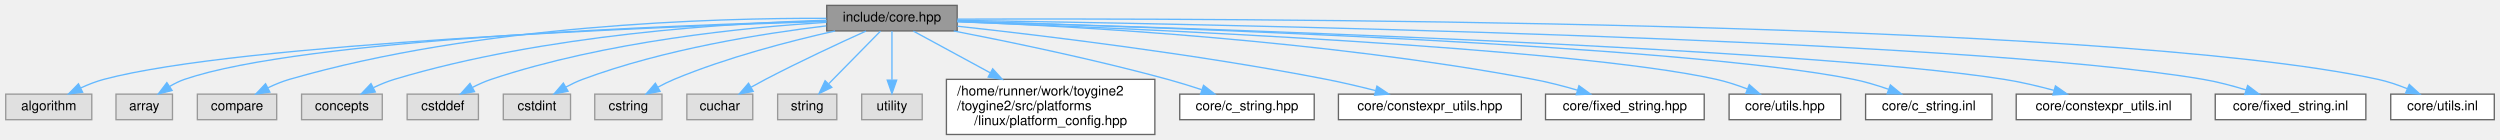
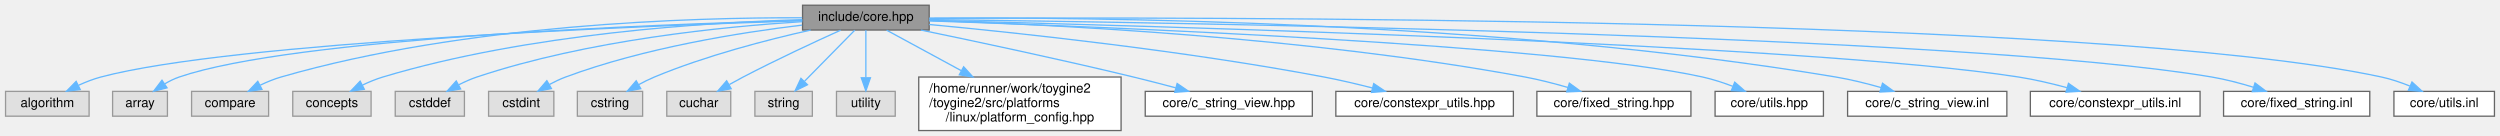
- <svg xmlns="http://www.w3.org/2000/svg" xmlns:xlink="http://www.w3.org/1999/xlink" width="1859pt" height="104pt" viewBox="0.00 0.00 1858.50 104.00">
+ <svg xmlns="http://www.w3.org/2000/svg" xmlns:xlink="http://www.w3.org/1999/xlink" width="1915pt" height="104pt" viewBox="0.00 0.00 1914.50 104.00">
  <g id="graph0" class="graph" transform="scale(1 1) rotate(0) translate(4 100)">
    <g id="Node000001" class="node">
      <g id="a_Node000001">
        <a xlink:title=" ">
          <polygon fill="#999999" stroke="#666666" points="707.5,-96 610.5,-96 610.5,-77 707.5,-77 707.5,-96" />
          <text text-anchor="middle" x="659" y="-84" font-family="Helvetica,sans-Serif" font-size="10.00">include/core.hpp</text>
        </a>
      </g>
    </g>
    <g id="Node000002" class="node">
      <g id="a_Node000002">
        <a xlink:title=" ">
          <polygon fill="#e0e0e0" stroke="#999999" points="64,-30 0,-30 0,-11 64,-11 64,-30" />
          <text text-anchor="middle" x="32" y="-18" font-family="Helvetica,sans-Serif" font-size="10.00">algorithm</text>
        </a>
      </g>
    </g>
    <g id="edge1_Node000001_Node000002" class="edge">
      <g id="a_edge1_Node000001_Node000002">
        <a xlink:title=" ">
          <path fill="none" stroke="#63b8ff" d="M610.08,-84.09C488.27,-80.21 173.95,-67.84 73,-41 67.29,-39.48 61.4,-37.18 55.94,-34.68" />
          <polygon fill="#63b8ff" stroke="#63b8ff" points="57.2,-31.4 46.68,-30.11 54.09,-37.67 57.2,-31.4" />
        </a>
      </g>
    </g>
    <g id="Node000003" class="node">
      <g id="a_Node000003">
        <a xlink:title=" ">
          <polygon fill="#e0e0e0" stroke="#999999" points="124,-30 82,-30 82,-11 124,-11 124,-30" />
          <text text-anchor="middle" x="103" y="-18" font-family="Helvetica,sans-Serif" font-size="10.00">array</text>
        </a>
      </g>
    </g>
    <g id="edge2_Node000001_Node000003" class="edge">
      <g id="a_edge2_Node000001_Node000003">
        <a xlink:title=" ">
          <path fill="none" stroke="#63b8ff" d="M610.35,-84.4C497.44,-81.37 220.56,-71.03 133,-41 129.25,-39.72 125.51,-37.86 122.01,-35.8" />
          <polygon fill="#63b8ff" stroke="#63b8ff" points="123.7,-32.73 113.43,-30.12 119.83,-38.56 123.7,-32.73" />
        </a>
      </g>
    </g>
    <g id="Node000004" class="node">
      <g id="a_Node000004">
        <a xlink:title=" ">
          <polygon fill="#e0e0e0" stroke="#999999" points="201.5,-30 142.5,-30 142.5,-11 201.5,-11 201.5,-30" />
          <text text-anchor="middle" x="172" y="-18" font-family="Helvetica,sans-Serif" font-size="10.00">compare</text>
        </a>
      </g>
    </g>
    <g id="edge3_Node000001_Node000004" class="edge">
      <g id="a_edge3_Node000001_Node000004">
        <a xlink:title=" ">
          <path fill="none" stroke="#63b8ff" d="M610.18,-86.39C526.67,-86.65 351.79,-81.69 211,-41 205.68,-39.46 200.22,-37.21 195.13,-34.78" />
          <polygon fill="#63b8ff" stroke="#63b8ff" points="196.43,-31.51 185.94,-30.03 193.21,-37.73 196.43,-31.51" />
        </a>
      </g>
    </g>
    <g id="Node000005" class="node">
      <g id="a_Node000005">
        <a xlink:title=" ">
          <polygon fill="#e0e0e0" stroke="#999999" points="280,-30 220,-30 220,-11 280,-11 280,-30" />
          <text text-anchor="middle" x="250" y="-18" font-family="Helvetica,sans-Serif" font-size="10.00">concepts</text>
        </a>
      </g>
    </g>
    <g id="edge4_Node000001_Node000005" class="edge">
      <g id="a_edge4_Node000001_Node000005">
        <a xlink:title=" ">
          <path fill="none" stroke="#63b8ff" d="M610.32,-84.93C538.53,-82.91 400.69,-74.53 289,-41 283.79,-39.43 278.42,-37.21 273.41,-34.82" />
          <polygon fill="#63b8ff" stroke="#63b8ff" points="274.82,-31.61 264.32,-30.15 271.62,-37.83 274.82,-31.61" />
        </a>
      </g>
    </g>
    <g id="Node000006" class="node">
      <g id="a_Node000006">
        <a xlink:title=" ">
          <polygon fill="#e0e0e0" stroke="#999999" points="351.5,-30 298.5,-30 298.5,-11 351.5,-11 351.5,-30" />
          <text text-anchor="middle" x="325" y="-18" font-family="Helvetica,sans-Serif" font-size="10.00">cstddef</text>
        </a>
      </g>
    </g>
    <g id="edge5_Node000001_Node000006" class="edge">
      <g id="a_edge5_Node000001_Node000006">
        <a xlink:title=" ">
          <path fill="none" stroke="#63b8ff" d="M610.32,-83.41C550.3,-79.67 445.84,-69.34 361,-41 356.4,-39.46 351.7,-37.36 347.27,-35.1" />
          <polygon fill="#63b8ff" stroke="#63b8ff" points="348.61,-31.85 338.17,-30.07 345.23,-37.98 348.61,-31.85" />
        </a>
      </g>
    </g>
    <g id="Node000007" class="node">
      <g id="a_Node000007">
        <a xlink:title=" ">
          <polygon fill="#e0e0e0" stroke="#999999" points="420,-30 370,-30 370,-11 420,-11 420,-30" />
          <text text-anchor="middle" x="395" y="-18" font-family="Helvetica,sans-Serif" font-size="10.00">cstdint</text>
        </a>
      </g>
    </g>
    <g id="edge6_Node000001_Node000007" class="edge">
      <g id="a_edge6_Node000001_Node000007">
        <a xlink:title=" ">
          <path fill="none" stroke="#63b8ff" d="M610.17,-80.77C562.73,-75.09 489.23,-63.39 429,-41 424.84,-39.45 420.59,-37.43 416.57,-35.27" />
          <polygon fill="#63b8ff" stroke="#63b8ff" points="418.15,-32.14 407.75,-30.15 414.64,-38.2 418.15,-32.14" />
        </a>
      </g>
    </g>
    <g id="Node000008" class="node">
      <g id="a_Node000008">
        <a xlink:title=" ">
          <polygon fill="#e0e0e0" stroke="#999999" points="488,-30 438,-30 438,-11 488,-11 488,-30" />
          <text text-anchor="middle" x="463" y="-18" font-family="Helvetica,sans-Serif" font-size="10.00">cstring</text>
        </a>
      </g>
    </g>
    <g id="edge7_Node000001_Node000008" class="edge">
      <g id="a_edge7_Node000001_Node000008">
        <a xlink:title=" ">
          <path fill="none" stroke="#63b8ff" d="M616.75,-76.98C583.48,-69.54 536.31,-57.36 497,-41 492.97,-39.32 488.83,-37.26 484.88,-35.12" />
          <polygon fill="#63b8ff" stroke="#63b8ff" points="486.58,-32.06 476.17,-30.09 483.08,-38.12 486.58,-32.06" />
        </a>
      </g>
    </g>
    <g id="Node000009" class="node">
      <g id="a_Node000009">
        <a xlink:title=" ">
          <polygon fill="#e0e0e0" stroke="#999999" points="555.5,-30 506.5,-30 506.5,-11 555.5,-11 555.5,-30" />
          <text text-anchor="middle" x="531" y="-18" font-family="Helvetica,sans-Serif" font-size="10.00">cuchar</text>
        </a>
      </g>
    </g>
    <g id="edge8_Node000001_Node000009" class="edge">
      <g id="a_edge8_Node000001_Node000009">
        <a xlink:title=" ">
          <path fill="none" stroke="#63b8ff" d="M639.7,-76.9C620.54,-68.24 590.45,-54.29 565,-41 561.54,-39.19 557.92,-37.22 554.39,-35.24" />
          <polygon fill="#63b8ff" stroke="#63b8ff" points="555.84,-32.03 545.42,-30.1 552.36,-38.11 555.84,-32.03" />
        </a>
      </g>
    </g>
    <g id="Node000010" class="node">
      <g id="a_Node000010">
        <a xlink:title=" ">
          <polygon fill="#e0e0e0" stroke="#999999" points="618,-30 574,-30 574,-11 618,-11 618,-30" />
          <text text-anchor="middle" x="596" y="-18" font-family="Helvetica,sans-Serif" font-size="10.00">string</text>
        </a>
      </g>
    </g>
    <g id="edge9_Node000001_Node000010" class="edge">
      <g id="a_edge9_Node000001_Node000010">
        <a xlink:title=" ">
          <path fill="none" stroke="#63b8ff" d="M650.5,-76.87C640.7,-66.9 624.34,-50.29 612.11,-37.86" />
          <polygon fill="#63b8ff" stroke="#63b8ff" points="614.28,-35.08 604.77,-30.41 609.29,-39.99 614.28,-35.08" />
        </a>
      </g>
    </g>
    <g id="Node000011" class="node">
      <g id="a_Node000011">
        <a xlink:title=" ">
          <polygon fill="#e0e0e0" stroke="#999999" points="681.5,-30 636.5,-30 636.5,-11 681.5,-11 681.5,-30" />
          <text text-anchor="middle" x="659" y="-18" font-family="Helvetica,sans-Serif" font-size="10.00">utility</text>
        </a>
      </g>
    </g>
    <g id="edge10_Node000001_Node000011" class="edge">
      <g id="a_edge10_Node000001_Node000011">
        <a xlink:title=" ">
          <path fill="none" stroke="#63b8ff" d="M659,-76.87C659,-67.66 659,-52.79 659,-40.77" />
          <polygon fill="#63b8ff" stroke="#63b8ff" points="662.5,-40.41 659,-30.41 655.5,-40.41 662.5,-40.41" />
        </a>
      </g>
    </g>
    <g id="Node000012" class="node">
      <g id="a_Node000012">
        <a xlink:href="../../dd/d9e/linux_2platform__config_8hpp.html" target="_top" xlink:title="additional linux platform header">
          <polygon fill="white" stroke="#666666" points="854.5,-41 699.5,-41 699.5,0 854.5,0 854.5,-41" />
          <text text-anchor="start" x="707.5" y="-29" font-family="Helvetica,sans-Serif" font-size="10.00">/home/runner/work/toygine2</text>
          <text text-anchor="start" x="707.5" y="-18" font-family="Helvetica,sans-Serif" font-size="10.00">/toygine2/src/platforms</text>
          <text text-anchor="middle" x="777" y="-7" font-family="Helvetica,sans-Serif" font-size="10.00">/linux/platform_config.hpp</text>
        </a>
      </g>
    </g>
    <g id="edge11_Node000001_Node000012" class="edge">
      <g id="a_edge11_Node000001_Node000012">
        <a xlink:title=" ">
          <path fill="none" stroke="#63b8ff" d="M674.91,-76.87C689.53,-68.94 711.92,-56.8 732,-45.91" />
          <polygon fill="#63b8ff" stroke="#63b8ff" points="733.91,-48.85 741.03,-41.01 730.57,-42.7 733.91,-48.85" />
        </a>
      </g>
    </g>
    <g id="Node000013" class="node">
      <g id="a_Node000013">
-         <a xlink:href="../../d1/d7f/c__string_8hpp.html" target="_top" xlink:title="TODO.">
-           <polygon fill="white" stroke="#666666" points="973,-30 873,-30 873,-11 973,-11 973,-30" />
-           <text text-anchor="middle" x="923" y="-18" font-family="Helvetica,sans-Serif" font-size="10.00">core/c_string.hpp</text>
+         <a xlink:href="../../dd/ded/c__string__view_8hpp.html" target="_top" xlink:title="TODO.">
+           <polygon fill="white" stroke="#666666" points="1001,-30 873,-30 873,-11 1001,-11 1001,-30" />
+           <text text-anchor="middle" x="937" y="-18" font-family="Helvetica,sans-Serif" font-size="10.00">core/c_string_view.hpp</text>
        </a>
      </g>
    </g>
    <g id="edge12_Node000001_Node000013" class="edge">
      <g id="a_edge12_Node000001_Node000013">
        <a xlink:title=" ">
-           <path fill="none" stroke="#63b8ff" d="M704.93,-76.97C746.7,-68.87 809.89,-55.77 864,-41 872.29,-38.74 881.13,-36 889.37,-33.29" />
-           <polygon fill="#63b8ff" stroke="#63b8ff" points="890.69,-36.54 899.06,-30.05 888.47,-29.91 890.69,-36.54" />
+           <path fill="none" stroke="#63b8ff" d="M701.14,-76.96C742.68,-68.4 807.89,-54.57 864,-41 874.53,-38.45 885.87,-35.52 896.39,-32.71" />
+           <polygon fill="#63b8ff" stroke="#63b8ff" points="897.43,-36.06 906.18,-30.08 895.61,-29.3 897.43,-36.06" />
        </a>
      </g>
    </g>
    <g id="Node000014" class="node">
      <g id="a_Node000014">
        <a xlink:href="../../d4/dc0/constexpr__utils_8hpp.html" target="_top" xlink:title="Constexpr utility functions for compile-time operations.">
-           <polygon fill="white" stroke="#666666" points="1127,-30 991,-30 991,-11 1127,-11 1127,-30" />
-           <text text-anchor="middle" x="1059" y="-18" font-family="Helvetica,sans-Serif" font-size="10.00">core/constexpr_utils.hpp</text>
+           <polygon fill="white" stroke="#666666" points="1155,-30 1019,-30 1019,-11 1155,-11 1155,-30" />
+           <text text-anchor="middle" x="1087" y="-18" font-family="Helvetica,sans-Serif" font-size="10.00">core/constexpr_utils.hpp</text>
        </a>
      </g>
    </g>
    <g id="edge13_Node000001_Node000014" class="edge">
      <g id="a_edge13_Node000001_Node000014">
        <a xlink:title=" ">
-           <path fill="none" stroke="#63b8ff" d="M707.71,-80.5C771.18,-73.59 885.46,-59.81 982,-41 993.93,-38.67 1006.78,-35.64 1018.5,-32.66" />
-           <polygon fill="#63b8ff" stroke="#63b8ff" points="1019.65,-35.97 1028.45,-30.07 1017.89,-29.2 1019.65,-35.97" />
+           <path fill="none" stroke="#63b8ff" d="M707.55,-81.23C775.56,-74.83 902.87,-61.28 1010,-41 1022.05,-38.72 1035.02,-35.67 1046.82,-32.66" />
+           <polygon fill="#63b8ff" stroke="#63b8ff" points="1048.04,-35.96 1056.84,-30.05 1046.28,-29.19 1048.04,-35.96" />
        </a>
      </g>
    </g>
    <g id="Node000015" class="node">
      <g id="a_Node000015">
        <a xlink:href="../../d7/d7f/fixed__string_8hpp.html" target="_top" xlink:title="Template string class with fixed-size character buffer.">
-           <polygon fill="white" stroke="#666666" points="1263,-30 1145,-30 1145,-11 1263,-11 1263,-30" />
-           <text text-anchor="middle" x="1204" y="-18" font-family="Helvetica,sans-Serif" font-size="10.00">core/fixed_string.hpp</text>
+           <polygon fill="white" stroke="#666666" points="1291,-30 1173,-30 1173,-11 1291,-11 1291,-30" />
+           <text text-anchor="middle" x="1232" y="-18" font-family="Helvetica,sans-Serif" font-size="10.00">core/fixed_string.hpp</text>
        </a>
      </g>
    </g>
    <g id="edge14_Node000001_Node000015" class="edge">
      <g id="a_edge14_Node000001_Node000015">
        <a xlink:title=" ">
-           <path fill="none" stroke="#63b8ff" d="M707.83,-83.94C794.65,-80.51 981.32,-70.13 1136,-41 1146.79,-38.97 1158.34,-35.98 1168.8,-32.94" />
-           <polygon fill="#63b8ff" stroke="#63b8ff" points="1169.87,-36.28 1178.44,-30.05 1167.86,-29.57 1169.87,-36.28" />
+           <path fill="none" stroke="#63b8ff" d="M707.81,-84.3C798.43,-81.38 998.5,-71.73 1164,-41 1174.8,-39 1186.35,-36.01 1196.81,-32.98" />
+           <polygon fill="#63b8ff" stroke="#63b8ff" points="1197.87,-36.31 1206.45,-30.08 1195.86,-29.61 1197.87,-36.31" />
        </a>
      </g>
    </g>
    <g id="Node000016" class="node">
      <g id="a_Node000016">
        <a xlink:href="../../df/d93/utils_8hpp.html" target="_top" xlink:title="Core utility functions for string manipulation, encoding conversion, and number formatting.">
-           <polygon fill="white" stroke="#666666" points="1364.5,-30 1281.5,-30 1281.5,-11 1364.5,-11 1364.5,-30" />
-           <text text-anchor="middle" x="1323" y="-18" font-family="Helvetica,sans-Serif" font-size="10.00">core/utils.hpp</text>
+           <polygon fill="white" stroke="#666666" points="1392.5,-30 1309.5,-30 1309.5,-11 1392.5,-11 1392.5,-30" />
+           <text text-anchor="middle" x="1351" y="-18" font-family="Helvetica,sans-Serif" font-size="10.00">core/utils.hpp</text>
        </a>
      </g>
    </g>
    <g id="edge15_Node000001_Node000016" class="edge">
      <g id="a_edge15_Node000001_Node000016">
        <a xlink:title=" ">
-           <path fill="none" stroke="#63b8ff" d="M707.74,-83.8C833.16,-79.13 1164.72,-64.86 1272,-41 1279.63,-39.3 1287.64,-36.67 1295,-33.89" />
-           <polygon fill="#63b8ff" stroke="#63b8ff" points="1296.54,-37.04 1304.51,-30.07 1293.93,-30.55 1296.54,-37.04" />
+           <path fill="none" stroke="#63b8ff" d="M707.6,-83.98C836.89,-79.66 1187.12,-65.92 1300,-41 1307.64,-39.31 1315.65,-36.69 1323,-33.91" />
+           <polygon fill="#63b8ff" stroke="#63b8ff" points="1324.54,-37.06 1332.52,-30.09 1321.93,-30.56 1324.54,-37.06" />
        </a>
      </g>
    </g>
    <g id="Node000017" class="node">
      <g id="a_Node000017">
-         <a xlink:href="../../d2/d19/c__string_8inl.html" target="_top" xlink:title="TODO.">
-           <polygon fill="white" stroke="#666666" points="1477,-30 1383,-30 1383,-11 1477,-11 1477,-30" />
-           <text text-anchor="middle" x="1430" y="-18" font-family="Helvetica,sans-Serif" font-size="10.00">core/c_string.inl</text>
+         <a xlink:href="../../df/d4a/c__string__view_8inl.html" target="_top" xlink:title="TODO.">
+           <polygon fill="white" stroke="#666666" points="1533,-30 1411,-30 1411,-11 1533,-11 1533,-30" />
+           <text text-anchor="middle" x="1472" y="-18" font-family="Helvetica,sans-Serif" font-size="10.00">core/c_string_view.inl</text>
        </a>
      </g>
    </g>
    <g id="edge16_Node000001_Node000017" class="edge">
      <g id="a_edge16_Node000001_Node000017">
        <a xlink:title=" ">
-           <path fill="none" stroke="#63b8ff" d="M707.56,-84.2C846.86,-80.2 1245.98,-66.77 1374,-41 1382.61,-39.27 1391.7,-36.52 1400,-33.64" />
-           <polygon fill="#63b8ff" stroke="#63b8ff" points="1401.45,-36.83 1409.63,-30.1 1399.04,-30.26 1401.45,-36.83" />
+           <path fill="none" stroke="#63b8ff" d="M707.64,-86.13C826.89,-86.91 1142.95,-84.34 1402,-41 1413.43,-39.09 1425.67,-36.04 1436.67,-32.91" />
+           <polygon fill="#63b8ff" stroke="#63b8ff" points="1437.77,-36.24 1446.36,-30.05 1435.78,-29.52 1437.77,-36.24" />
        </a>
      </g>
    </g>
    <g id="Node000018" class="node">
      <g id="a_Node000018">
        <a xlink:href="../../dc/d28/constexpr__utils_8inl.html" target="_top" xlink:title="Inline implementations for constexpr utility functions.">
-           <polygon fill="white" stroke="#666666" points="1625,-30 1495,-30 1495,-11 1625,-11 1625,-30" />
-           <text text-anchor="middle" x="1560" y="-18" font-family="Helvetica,sans-Serif" font-size="10.00">core/constexpr_utils.inl</text>
+           <polygon fill="white" stroke="#666666" points="1681,-30 1551,-30 1551,-11 1681,-11 1681,-30" />
+           <text text-anchor="middle" x="1616" y="-18" font-family="Helvetica,sans-Serif" font-size="10.00">core/constexpr_utils.inl</text>
        </a>
      </g>
    </g>
    <g id="edge17_Node000001_Node000018" class="edge">
      <g id="a_edge17_Node000001_Node000018">
        <a xlink:title=" ">
-           <path fill="none" stroke="#63b8ff" d="M707.54,-84.19C861,-79.84 1334.46,-64.79 1486,-41 1498.18,-39.09 1511.26,-36 1522.98,-32.84" />
-           <polygon fill="#63b8ff" stroke="#63b8ff" points="1524.18,-36.13 1532.87,-30.07 1522.3,-29.39 1524.18,-36.13" />
+           <path fill="none" stroke="#63b8ff" d="M707.7,-84.38C868.15,-80.46 1379.14,-66.28 1542,-41 1554.18,-39.11 1567.26,-36.03 1578.98,-32.86" />
+           <polygon fill="#63b8ff" stroke="#63b8ff" points="1580.19,-36.16 1588.87,-30.09 1578.3,-29.42 1580.19,-36.16" />
        </a>
      </g>
    </g>
    <g id="Node000019" class="node">
      <g id="a_Node000019">
        <a xlink:href="../../d7/d40/fixed__string_8inl.html" target="_top" xlink:title="Inline implementations for FixedString template class.">
-           <polygon fill="white" stroke="#666666" points="1755,-30 1643,-30 1643,-11 1755,-11 1755,-30" />
-           <text text-anchor="middle" x="1699" y="-18" font-family="Helvetica,sans-Serif" font-size="10.00">core/fixed_string.inl</text>
+           <polygon fill="white" stroke="#666666" points="1811,-30 1699,-30 1699,-11 1811,-11 1811,-30" />
+           <text text-anchor="middle" x="1755" y="-18" font-family="Helvetica,sans-Serif" font-size="10.00">core/fixed_string.inl</text>
        </a>
      </g>
    </g>
    <g id="edge18_Node000001_Node000019" class="edge">
      <g id="a_edge18_Node000001_Node000019">
        <a xlink:title=" ">
-           <path fill="none" stroke="#63b8ff" d="M707.67,-84.86C878.88,-82.36 1452.86,-71.82 1634,-41 1644.54,-39.21 1655.78,-36.23 1665.89,-33.14" />
-           <polygon fill="#63b8ff" stroke="#63b8ff" points="1667.1,-36.43 1675.56,-30.05 1664.97,-29.76 1667.1,-36.43" />
+           <path fill="none" stroke="#63b8ff" d="M707.68,-85C885.2,-82.92 1497.44,-73.52 1690,-41 1700.54,-39.22 1711.78,-36.25 1721.89,-33.16" />
+           <polygon fill="#63b8ff" stroke="#63b8ff" points="1723.1,-36.45 1731.56,-30.07 1720.97,-29.78 1723.1,-36.45" />
        </a>
      </g>
    </g>
    <g id="Node000020" class="node">
      <g id="a_Node000020">
        <a xlink:href="../../df/d7d/utils_8inl.html" target="_top" xlink:title="Inline implementations of core utility functions for string manipulation and encoding conversion.">
-           <polygon fill="white" stroke="#666666" points="1850.5,-30 1773.5,-30 1773.5,-11 1850.5,-11 1850.5,-30" />
-           <text text-anchor="middle" x="1812" y="-18" font-family="Helvetica,sans-Serif" font-size="10.00">core/utils.inl</text>
+           <polygon fill="white" stroke="#666666" points="1906.5,-30 1829.5,-30 1829.5,-11 1906.5,-11 1906.5,-30" />
+           <text text-anchor="middle" x="1868" y="-18" font-family="Helvetica,sans-Serif" font-size="10.00">core/utils.inl</text>
        </a>
      </g>
    </g>
    <g id="edge19_Node000001_Node000020" class="edge">
      <g id="a_edge19_Node000001_Node000020">
        <a xlink:title=" ">
-           <path fill="none" stroke="#63b8ff" d="M707.74,-85.76C893.66,-86.42 1558.17,-85.53 1764,-41 1771.21,-39.44 1778.72,-36.88 1785.6,-34.12" />
-           <polygon fill="#63b8ff" stroke="#63b8ff" points="1787.32,-37.19 1795.13,-30.03 1784.56,-30.76 1787.32,-37.19" />
+           <path fill="none" stroke="#63b8ff" d="M707.57,-85.87C899.17,-87 1602.72,-87.79 1820,-41 1827.21,-39.45 1834.72,-36.89 1841.6,-34.13" />
+           <polygon fill="#63b8ff" stroke="#63b8ff" points="1843.33,-37.2 1851.13,-30.04 1840.56,-30.77 1843.33,-37.2" />
        </a>
      </g>
    </g>
  </g>
</svg>
